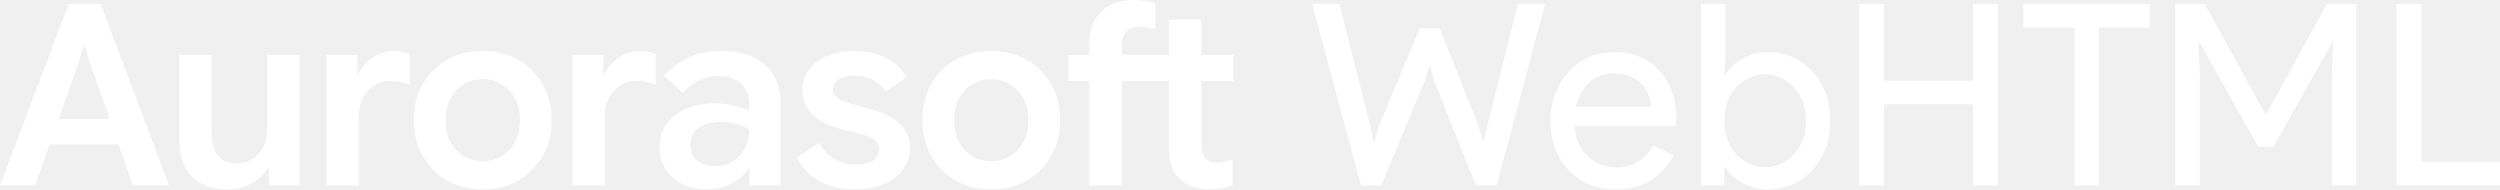
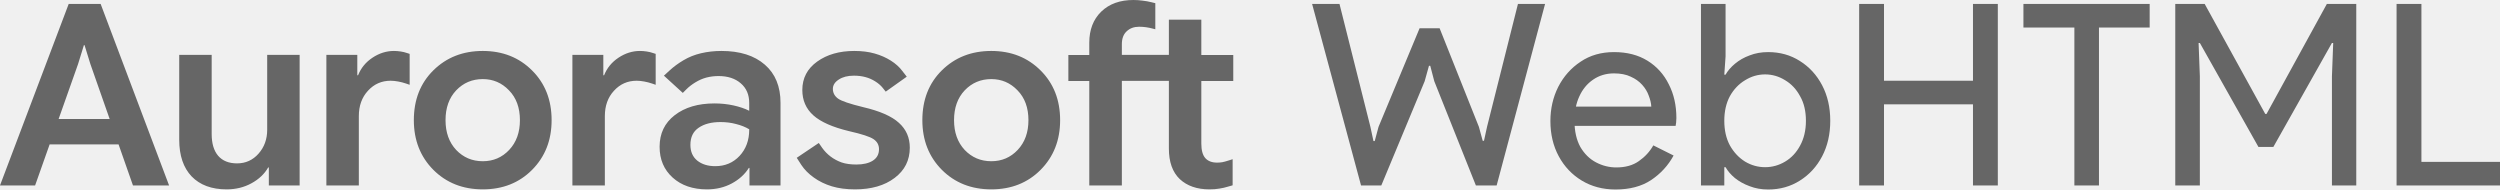
<svg xmlns="http://www.w3.org/2000/svg" width="2103.891" height="159.466" viewBox="0 0 2103.891 159.466" version="1.1" id="svg1">
  <defs id="defs1" />
  <g id="layer1" transform="translate(611.2258,-1230.947)">
-     <path d="m -611.226,1387 q 0,0 0,0 0,0 0,0 l 57.813,-152.746 q 0,0 0,0 0,0 0,0 h 26.88 q 0,0 0,0 0,0 0,0 L -468.933,1387 q 0,0 0,0 0,0 0,0 h -30.4 q 0,0 0,0 0,0 0,0 l -35.84,-102.186 -4.907,-15.893 h -0.533 l -4.907,15.893 L -581.679,1387 q 0,0 0,0 0,0 0,0 z m 26.987,-34.56 7.787,-21.333 h 69.653 l 8,21.333 z m 163.733,37.867 q -18.88,0 -29.44,-10.88 -10.453,-10.987 -10.453,-30.933 v -71.36 q 0,0 0,0 0,0 0,0 h 27.307 q 0,0 0,0 0,0 0,0 v 66.56 q 0,11.947 5.44,18.347 5.547,6.4 15.893,6.4 10.88,0 18.133,-8.213 7.253,-8.213 7.253,-20.053 v -63.04 q 0,0 0,0 0,0 0,0 h 27.307 q 0,0 0,0 0,0 0,0 V 1387 q 0,0 0,0 0,0 0,0 h -25.92 q 0,0 0,0 0,0 0,0 v -25.6 l 10.56,10.453 h -11.093 q -4.693,8.213 -14.08,13.333 -9.28,5.12 -20.907,5.12 z M -336.559,1387 q 0,0 0,0 0,0 0,0 v -109.867 q 0,0 0,0 0,0 0,0 h 26.027 q 0,0 0,0 0,0 0,0 v 19.947 l -2.027,-2.773 h 2.667 q 3.627,-9.173 12.16,-14.827 8.533,-5.653 18.027,-5.653 2.667,0 5.547,0.427 2.987,0.427 5.333,1.28 2.347,0.747 2.347,0.747 0,0 0,0 v 26.027 q 0,0 0,0 0,0 -3.093,-1.067 -3.093,-1.067 -6.613,-1.707 -3.413,-0.64 -6.293,-0.64 -11.413,0 -19.093,8.427 -7.68,8.32 -7.68,21.333 V 1387 q 0,0 0,0 0,0 0,0 z m 131.627,3.307 q -25.173,0 -41.6,-16.427 -16.427,-16.533 -16.427,-41.813 v 0 q 0,-25.707 16.427,-41.92 16.533,-16.32 41.6,-16.32 25.067,0 41.493,16.427 16.427,16.32 16.427,41.813 v 0 q 0,25.28 -16.427,41.813 -16.32,16.427 -41.493,16.427 z m 0,-23.68 q 13.227,0 22.187,-9.493 9.067,-9.6 9.067,-25.067 v 0 q 0,-15.68 -9.173,-25.067 -9.067,-9.493 -22.08,-9.493 -13.333,0 -22.4,9.493 -8.96,9.493 -8.96,25.067 v 0 q 0,15.467 8.96,25.067 9.067,9.493 22.4,9.493 z M -129.52,1387 q 0,0 0,0 0,0 0,0 v -109.867 q 0,0 0,0 0,0 0,0 h 26.027 q 0,0 0,0 0,0 0,0 v 19.947 l -2.027,-2.773 h 2.667 q 3.627,-9.173 12.16,-14.827 8.533,-5.653 18.027,-5.653 2.667,0 5.547,0.427 2.987,0.427 5.333,1.28 2.347,0.747 2.347,0.747 0,0 0,0 v 26.027 q 0,0 0,0 0,0 -3.093,-1.067 -3.093,-1.067 -6.613,-1.707 -3.413,-0.64 -6.293,-0.64 -11.413,0 -19.093,8.427 -7.68,8.32 -7.68,21.333 V 1387 q 0,0 0,0 0,0 0,0 z m 113.28,3.307 q -17.92,0 -28.907,-9.92 -10.987,-9.92 -10.987,-25.92 v 0 q 0,-16.747 12.693,-26.56 12.8,-9.92 33.493,-9.92 8.427,0 16.107,1.707 7.68,1.707 13.12,4.48 v -6.613 q 0,-10.453 -7.147,-16.533 -7.04,-6.08 -18.667,-6.08 -5.333,0 -10.24,1.28 -4.8,1.28 -9.28,4.053 -4.373,2.667 -7.467,5.76 -3.093,3.093 -3.093,3.093 0,0 0,0 l -15.893,-14.507 q 0,0 0,0 0,0 5.013,-4.587 5.013,-4.587 11.52,-8.427 6.613,-3.947 14.72,-5.867 8.213,-1.92 17.173,-1.92 23.253,0 36.48,11.52 13.227,11.413 13.227,32.213 V 1387 q 0,0 0,0 0,0 0,0 H 19.493 q 0,0 0,0 0,0 0,0 v -24.107 l 6.72,9.28 -7.253,0.107 q -5.013,8 -14.293,13.013 -9.28,5.013 -20.907,5.013 z m 6.933,-19.52 q 12.373,0 20.48,-8.64 8.107,-8.747 8.107,-22.08 v -0.32 q -4.587,-2.773 -10.88,-4.373 -6.187,-1.707 -13.333,-1.707 -11.413,0 -18.347,4.8 -6.933,4.693 -6.933,14.4 v 0 q 0,8.533 5.76,13.227 5.867,4.693 15.147,4.693 z m 117.653,19.52 q -11.093,0 -19.52,-2.56 -8.427,-2.56 -15.147,-7.36 -6.72,-4.8 -10.56,-10.667 -3.84,-5.973 -3.84,-5.973 0,0 0,0 l 18.56,-12.48 q 0,0 0,0 0,0 2.88,4.16 2.88,4.053 7.04,7.253 4.267,3.2 9.387,5.013 5.12,1.707 12.267,1.707 8.853,0 13.973,-3.307 5.12,-3.307 5.12,-9.6 v 0 q 0,-5.333 -4.587,-8.427 -4.48,-3.093 -20.48,-6.72 -20.907,-5.013 -30.187,-13.333 -9.28,-8.32 -9.28,-21.333 v 0 q 0,-14.933 12.48,-23.893 12.48,-8.96 31.253,-8.96 9.6,0 17.067,2.133 7.573,2.133 13.653,5.973 6.08,3.84 9.707,8.747 3.733,4.8 3.733,4.8 0,0 0,0 l -17.707,12.587 q 0,0 0,0 0,0 -2.453,-3.093 -2.453,-3.093 -6.4,-5.547 -3.84,-2.453 -8.32,-3.627 -4.373,-1.173 -9.6,-1.173 -7.893,0 -12.8,3.307 -4.907,3.2 -4.907,7.787 v 0 q 0,5.013 4.373,8.213 4.373,3.093 21.013,7.147 21.12,4.907 30.187,13.227 9.173,8.213 9.173,20.907 v 0 q 0,15.893 -12.8,25.493 -12.693,9.6 -33.28,9.6 z m 114.666,0 q -25.173,0 -41.6,-16.427 -16.427,-16.533 -16.427,-41.813 v 0 q 0,-25.707 16.427,-41.92 16.533,-16.32 41.6,-16.32 25.067,0 41.493,16.427 16.427,16.32 16.427,41.813 v 0 q 0,25.28 -16.427,41.813 -16.32,16.427 -41.493,16.427 z m 0,-23.68 q 13.227,0 22.187,-9.493 9.067,-9.6 9.067,-25.067 v 0 q 0,-15.68 -9.173,-25.067 -9.067,-9.493 -22.08,-9.493 -13.333,0 -22.4,9.493 -8.96,9.493 -8.96,25.067 v 0 q 0,15.467 8.96,25.067 9.067,9.493 22.4,9.493 z M 305.466,1387 q 0,0 0,0 0,0 0,0 v -120.106 q 0,-16.32 10.027,-26.133 10.133,-9.813 27.093,-9.813 3.947,0 7.68,0.533 3.84,0.427 7.253,1.28 3.52,0.853 3.52,0.853 0,0 0,0 v 21.973 q 0,0 0,0 0,0 -2.453,-0.64 -2.347,-0.64 -5.227,-1.067 -2.773,-0.427 -5.973,-0.427 -6.4,0 -10.453,3.84 -4.053,3.733 -4.053,10.88 v 16 4.373 V 1387 q 0,0 0,0 0,0 0,0 z m 101.12,3.307 q -15.68,0 -24.96,-8.64 -9.173,-8.747 -9.173,-25.707 v -108.48 q 0,0 0,0 0,0 0,0 h 27.307 q 0,0 0,0 0,0 0,0 v 104.32 q 0,8.32 3.307,12.16 3.413,3.84 9.92,3.84 2.133,0 4.267,-0.32 2.24,-0.427 5.547,-1.493 3.307,-1.067 3.307,-1.067 0,0 0,0 v 21.973 q 0,0 0,0 0,0 -3.733,1.067 -3.733,1.173 -7.467,1.707 -3.627,0.64 -8.32,0.64 z m -118.72,-91.2 q 0,0 0,0 0,0 0,0 v -21.867 q 0,0 0,0 0,0 0,0 h 31.467 v 21.867 z m 100.16,0 v -21.867 h 38.613 q 0,0 0,0 0,0 0,0 v 21.867 q 0,0 0,0 0,0 0,0 z m -69.013,-0.107 v -21.867 h 68.907 v 21.867 z" id="text1" style="font-size:213.333px;line-height:0.9;font-family:'Jupiter Logo';-inkscape-font-specification:'Jupiter Logo';font-feature-settings:'ss02', 'ss05';text-align:center;letter-spacing:0px;text-orientation:upright;text-anchor:middle;fill:#ffffff;stroke-width:2" aria-label="Aurorasoft" />
-     <path style="font-size:213.333px;line-height:0.9;font-family:'Brand Sans';-inkscape-font-specification:'Brand Sans';font-feature-settings:'ss02', 'ss05';text-align:center;letter-spacing:0px;text-orientation:upright;text-anchor:middle;fill:#ffffff;stroke-width:2" d="m 534.161,1387 -41.173,-152.746 h 23.04 l 26.027,103.466 2.56,11.947 h 1.067 l 3.2,-11.947 34.56,-82.987 h 16.853 l 33.067,82.987 3.2,11.733 h 1.067 l 2.56,-11.733 26.027,-103.466 H 689.041 L 648.294,1387 h -17.493 l -34.987,-87.68 -3.413,-13.013 h -1.067 l -3.627,13.013 L 551.228,1387 Z m 214.186,3.413 q -16,0 -28.373,-7.467 -12.373,-7.467 -19.413,-20.48 -7.04,-13.013 -7.04,-29.653 0,-15.573 6.613,-28.8 6.827,-13.227 18.773,-21.12 11.947,-8.107 28.16,-8.107 16.427,0 28.16,7.253 11.733,7.253 17.92,19.84 6.4,12.373 6.4,28.373 0,1.92 -0.213,3.84 -0.213,1.707 -0.427,2.773 h -93.44 v -16.213 h 72.96 q -0.213,-4.267 -2.133,-9.173 -1.707,-4.907 -5.547,-9.173 -3.84,-4.267 -9.6,-6.827 -5.76,-2.773 -14.08,-2.773 -10.027,0 -17.707,5.333 -7.467,5.12 -11.52,14.08 -4.053,8.747 -4.053,20.48 0,13.013 4.907,21.973 5.12,8.747 13.227,13.013 8.107,4.267 17.067,4.267 11.52,0 18.987,-5.333 7.68,-5.333 12.16,-13.227 l 17.067,8.533 q -6.827,12.587 -18.987,20.693 -11.947,7.893 -29.867,7.893 z m 128.426,0 q -8.533,0 -15.573,-2.773 -7.04,-2.56 -12.373,-6.827 -5.12,-4.267 -7.893,-9.173 h -1.067 V 1387 h -19.627 v -152.746 h 20.693 v 44.16 l -1.067,15.36 h 1.067 q 2.773,-4.907 7.893,-9.173 5.333,-4.48 12.373,-7.04 7.04,-2.773 15.573,-2.773 14.933,0 26.667,7.467 11.947,7.467 18.773,20.48 6.827,13.013 6.827,29.867 0,16.853 -6.827,29.867 -6.827,13.013 -18.773,20.48 -11.733,7.467 -26.667,7.467 z m -2.56,-18.773 q 8.96,0 16.853,-4.693 7.893,-4.693 12.587,-13.44 4.907,-8.96 4.907,-20.907 0,-12.16 -4.907,-20.693 -4.693,-8.747 -12.587,-13.44 -7.893,-4.907 -16.853,-4.907 -8.96,0 -16.853,4.907 -7.893,4.693 -12.8,13.44 -4.693,8.747 -4.693,20.693 0,11.947 4.693,20.693 4.907,8.747 12.8,13.653 7.893,4.693 16.853,4.693 z m 79.147,15.36 v -152.746 h 20.907 V 1387 Z m 11.307,-68.267 v -19.84 h 90.88 v 19.84 z M 1049.147,1387 v -152.746 h 20.907 V 1387 Z m 85.333,0 v -141.013 h 20.693 V 1387 Z m -42.88,-132.906 v -19.84 h 106.24 v 19.84 z M 1219.386,1387 v -152.746 h 24.747 l 50.987,92.587 h 1.067 l 50.773,-92.587 h 24.747 V 1387 h -20.48 v -91.733 l 1.067,-28.16 h -1.067 l -49.28,87.466 h -12.587 l -49.28,-87.466 h -1.067 l 1.067,28.16 V 1387 Z m 186.239,0 v -152.746 h 20.907 V 1367.16 h 66.133 V 1387 Z" id="text2" aria-label="WebHTML" />
+     <path d="m -611.226,1387 q 0,0 0,0 0,0 0,0 l 57.813,-152.746 q 0,0 0,0 0,0 0,0 h 26.88 q 0,0 0,0 0,0 0,0 L -468.933,1387 q 0,0 0,0 0,0 0,0 h -30.4 q 0,0 0,0 0,0 0,0 l -35.84,-102.186 -4.907,-15.893 h -0.533 l -4.907,15.893 L -581.679,1387 q 0,0 0,0 0,0 0,0 z m 26.987,-34.56 7.787,-21.333 h 69.653 l 8,21.333 z m 163.733,37.867 q -18.88,0 -29.44,-10.88 -10.453,-10.987 -10.453,-30.933 v -71.36 q 0,0 0,0 0,0 0,0 h 27.307 q 0,0 0,0 0,0 0,0 v 66.56 q 0,11.947 5.44,18.347 5.547,6.4 15.893,6.4 10.88,0 18.133,-8.213 7.253,-8.213 7.253,-20.053 v -63.04 q 0,0 0,0 0,0 0,0 h 27.307 q 0,0 0,0 0,0 0,0 V 1387 q 0,0 0,0 0,0 0,0 h -25.92 q 0,0 0,0 0,0 0,0 v -25.6 l 10.56,10.453 h -11.093 q -4.693,8.213 -14.08,13.333 -9.28,5.12 -20.907,5.12 z M -336.559,1387 q 0,0 0,0 0,0 0,0 v -109.867 q 0,0 0,0 0,0 0,0 h 26.027 q 0,0 0,0 0,0 0,0 v 19.947 l -2.027,-2.773 h 2.667 q 3.627,-9.173 12.16,-14.827 8.533,-5.653 18.027,-5.653 2.667,0 5.547,0.427 2.987,0.427 5.333,1.28 2.347,0.747 2.347,0.747 0,0 0,0 v 26.027 q 0,0 0,0 0,0 -3.093,-1.067 -3.093,-1.067 -6.613,-1.707 -3.413,-0.64 -6.293,-0.64 -11.413,0 -19.093,8.427 -7.68,8.32 -7.68,21.333 V 1387 q 0,0 0,0 0,0 0,0 z m 131.627,3.307 q -25.173,0 -41.6,-16.427 -16.427,-16.533 -16.427,-41.813 v 0 q 0,-25.707 16.427,-41.92 16.533,-16.32 41.6,-16.32 25.067,0 41.493,16.427 16.427,16.32 16.427,41.813 v 0 q 0,25.28 -16.427,41.813 -16.32,16.427 -41.493,16.427 z m 0,-23.68 q 13.227,0 22.187,-9.493 9.067,-9.6 9.067,-25.067 v 0 q 0,-15.68 -9.173,-25.067 -9.067,-9.493 -22.08,-9.493 -13.333,0 -22.4,9.493 -8.96,9.493 -8.96,25.067 v 0 q 0,15.467 8.96,25.067 9.067,9.493 22.4,9.493 z M -129.52,1387 q 0,0 0,0 0,0 0,0 v -109.867 q 0,0 0,0 0,0 0,0 h 26.027 q 0,0 0,0 0,0 0,0 v 19.947 l -2.027,-2.773 h 2.667 q 3.627,-9.173 12.16,-14.827 8.533,-5.653 18.027,-5.653 2.667,0 5.547,0.427 2.987,0.427 5.333,1.28 2.347,0.747 2.347,0.747 0,0 0,0 v 26.027 q 0,0 0,0 0,0 -3.093,-1.067 -3.093,-1.067 -6.613,-1.707 -3.413,-0.64 -6.293,-0.64 -11.413,0 -19.093,8.427 -7.68,8.32 -7.68,21.333 V 1387 q 0,0 0,0 0,0 0,0 z m 113.28,3.307 q -17.92,0 -28.907,-9.92 -10.987,-9.92 -10.987,-25.92 v 0 q 0,-16.747 12.693,-26.56 12.8,-9.92 33.493,-9.92 8.427,0 16.107,1.707 7.68,1.707 13.12,4.48 v -6.613 q 0,-10.453 -7.147,-16.533 -7.04,-6.08 -18.667,-6.08 -5.333,0 -10.24,1.28 -4.8,1.28 -9.28,4.053 -4.373,2.667 -7.467,5.76 -3.093,3.093 -3.093,3.093 0,0 0,0 l -15.893,-14.507 q 0,0 0,0 0,0 5.013,-4.587 5.013,-4.587 11.52,-8.427 6.613,-3.947 14.72,-5.867 8.213,-1.92 17.173,-1.92 23.253,0 36.48,11.52 13.227,11.413 13.227,32.213 V 1387 q 0,0 0,0 0,0 0,0 H 19.493 q 0,0 0,0 0,0 0,0 v -24.107 l 6.72,9.28 -7.253,0.107 q -5.013,8 -14.293,13.013 -9.28,5.013 -20.907,5.013 z m 6.933,-19.52 q 12.373,0 20.48,-8.64 8.107,-8.747 8.107,-22.08 v -0.32 q -4.587,-2.773 -10.88,-4.373 -6.187,-1.707 -13.333,-1.707 -11.413,0 -18.347,4.8 -6.933,4.693 -6.933,14.4 v 0 q 0,8.533 5.76,13.227 5.867,4.693 15.147,4.693 z m 117.653,19.52 q -11.093,0 -19.52,-2.56 -8.427,-2.56 -15.147,-7.36 -6.72,-4.8 -10.56,-10.667 -3.84,-5.973 -3.84,-5.973 0,0 0,0 l 18.56,-12.48 q 0,0 0,0 0,0 2.88,4.16 2.88,4.053 7.04,7.253 4.267,3.2 9.387,5.013 5.12,1.707 12.267,1.707 8.853,0 13.973,-3.307 5.12,-3.307 5.12,-9.6 v 0 q 0,-5.333 -4.587,-8.427 -4.48,-3.093 -20.48,-6.72 -20.907,-5.013 -30.187,-13.333 -9.28,-8.32 -9.28,-21.333 v 0 q 0,-14.933 12.48,-23.893 12.48,-8.96 31.253,-8.96 9.6,0 17.067,2.133 7.573,2.133 13.653,5.973 6.08,3.84 9.707,8.747 3.733,4.8 3.733,4.8 0,0 0,0 l -17.707,12.587 q 0,0 0,0 0,0 -2.453,-3.093 -2.453,-3.093 -6.4,-5.547 -3.84,-2.453 -8.32,-3.627 -4.373,-1.173 -9.6,-1.173 -7.893,0 -12.8,3.307 -4.907,3.2 -4.907,7.787 v 0 q 0,5.013 4.373,8.213 4.373,3.093 21.013,7.147 21.12,4.907 30.187,13.227 9.173,8.213 9.173,20.907 v 0 q 0,15.893 -12.8,25.493 -12.693,9.6 -33.28,9.6 z m 114.666,0 q -25.173,0 -41.6,-16.427 -16.427,-16.533 -16.427,-41.813 v 0 q 0,-25.707 16.427,-41.92 16.533,-16.32 41.6,-16.32 25.067,0 41.493,16.427 16.427,16.32 16.427,41.813 v 0 q 0,25.28 -16.427,41.813 -16.32,16.427 -41.493,16.427 z m 0,-23.68 q 13.227,0 22.187,-9.493 9.067,-9.6 9.067,-25.067 v 0 q 0,-15.68 -9.173,-25.067 -9.067,-9.493 -22.08,-9.493 -13.333,0 -22.4,9.493 -8.96,9.493 -8.96,25.067 v 0 q 0,15.467 8.96,25.067 9.067,9.493 22.4,9.493 z M 305.466,1387 q 0,0 0,0 0,0 0,0 v -120.106 q 0,-16.32 10.027,-26.133 10.133,-9.813 27.093,-9.813 3.947,0 7.68,0.533 3.84,0.427 7.253,1.28 3.52,0.853 3.52,0.853 0,0 0,0 v 21.973 q 0,0 0,0 0,0 -2.453,-0.64 -2.347,-0.64 -5.227,-1.067 -2.773,-0.427 -5.973,-0.427 -6.4,0 -10.453,3.84 -4.053,3.733 -4.053,10.88 v 16 4.373 V 1387 q 0,0 0,0 0,0 0,0 z m 101.12,3.307 q -15.68,0 -24.96,-8.64 -9.173,-8.747 -9.173,-25.707 v -108.48 q 0,0 0,0 0,0 0,0 h 27.307 q 0,0 0,0 0,0 0,0 v 104.32 q 0,8.32 3.307,12.16 3.413,3.84 9.92,3.84 2.133,0 4.267,-0.32 2.24,-0.427 5.547,-1.493 3.307,-1.067 3.307,-1.067 0,0 0,0 v 21.973 q 0,0 0,0 0,0 -3.733,1.067 -3.733,1.173 -7.467,1.707 -3.627,0.64 -8.32,0.64 z m -118.72,-91.2 q 0,0 0,0 0,0 0,0 v -21.867 q 0,0 0,0 0,0 0,0 h 31.467 v 21.867 z m 100.16,0 v -21.867 h 38.613 q 0,0 0,0 0,0 0,0 v 21.867 q 0,0 0,0 0,0 0,0 z m -69.013,-0.107 v -21.867 h 68.907 v 21.867 z" id="text1" style="font-size:213.333px;line-height:0.9;font-family:'Jupiter Logo';-inkscape-font-specification:'Jupiter Logo';font-feature-settings:'ss02', 'ss05';text-align:center;letter-spacing:0px;text-orientation:upright;text-anchor:middle;fill:#666666;stroke-width:2" aria-label="Aurorasoft" />
+     <path style="font-size:213.333px;line-height:0.9;font-family:'Brand Sans';-inkscape-font-specification:'Brand Sans';font-feature-settings:'ss02', 'ss05';text-align:center;letter-spacing:0px;text-orientation:upright;text-anchor:middle;fill:#666666;stroke-width:2" d="m 534.161,1387 -41.173,-152.746 h 23.04 l 26.027,103.466 2.56,11.947 h 1.067 l 3.2,-11.947 34.56,-82.987 h 16.853 l 33.067,82.987 3.2,11.733 h 1.067 l 2.56,-11.733 26.027,-103.466 H 689.041 L 648.294,1387 h -17.493 l -34.987,-87.68 -3.413,-13.013 h -1.067 l -3.627,13.013 L 551.228,1387 Z m 214.186,3.413 q -16,0 -28.373,-7.467 -12.373,-7.467 -19.413,-20.48 -7.04,-13.013 -7.04,-29.653 0,-15.573 6.613,-28.8 6.827,-13.227 18.773,-21.12 11.947,-8.107 28.16,-8.107 16.427,0 28.16,7.253 11.733,7.253 17.92,19.84 6.4,12.373 6.4,28.373 0,1.92 -0.213,3.84 -0.213,1.707 -0.427,2.773 h -93.44 v -16.213 h 72.96 q -0.213,-4.267 -2.133,-9.173 -1.707,-4.907 -5.547,-9.173 -3.84,-4.267 -9.6,-6.827 -5.76,-2.773 -14.08,-2.773 -10.027,0 -17.707,5.333 -7.467,5.12 -11.52,14.08 -4.053,8.747 -4.053,20.48 0,13.013 4.907,21.973 5.12,8.747 13.227,13.013 8.107,4.267 17.067,4.267 11.52,0 18.987,-5.333 7.68,-5.333 12.16,-13.227 l 17.067,8.533 q -6.827,12.587 -18.987,20.693 -11.947,7.893 -29.867,7.893 z m 128.426,0 q -8.533,0 -15.573,-2.773 -7.04,-2.56 -12.373,-6.827 -5.12,-4.267 -7.893,-9.173 h -1.067 V 1387 h -19.627 v -152.746 h 20.693 v 44.16 l -1.067,15.36 h 1.067 q 2.773,-4.907 7.893,-9.173 5.333,-4.48 12.373,-7.04 7.04,-2.773 15.573,-2.773 14.933,0 26.667,7.467 11.947,7.467 18.773,20.48 6.827,13.013 6.827,29.867 0,16.853 -6.827,29.867 -6.827,13.013 -18.773,20.48 -11.733,7.467 -26.667,7.467 z m -2.56,-18.773 q 8.96,0 16.853,-4.693 7.893,-4.693 12.587,-13.44 4.907,-8.96 4.907,-20.907 0,-12.16 -4.907,-20.693 -4.693,-8.747 -12.587,-13.44 -7.893,-4.907 -16.853,-4.907 -8.96,0 -16.853,4.907 -7.893,4.693 -12.8,13.44 -4.693,8.747 -4.693,20.693 0,11.947 4.693,20.693 4.907,8.747 12.8,13.653 7.893,4.693 16.853,4.693 z m 79.147,15.36 v -152.746 h 20.907 V 1387 Z m 11.307,-68.267 v -19.84 h 90.88 v 19.84 z M 1049.147,1387 v -152.746 h 20.907 V 1387 Z m 85.333,0 v -141.013 h 20.693 V 1387 Z m -42.88,-132.906 v -19.84 h 106.24 v 19.84 z M 1219.386,1387 v -152.746 h 24.747 l 50.987,92.587 h 1.067 l 50.773,-92.587 h 24.747 V 1387 h -20.48 v -91.733 l 1.067,-28.16 h -1.067 l -49.28,87.466 h -12.587 l -49.28,-87.466 h -1.067 l 1.067,28.16 V 1387 Z m 186.239,0 v -152.746 h 20.907 V 1367.16 h 66.133 V 1387 Z" id="text2" aria-label="WebHTML" />
  </g>
</svg>
